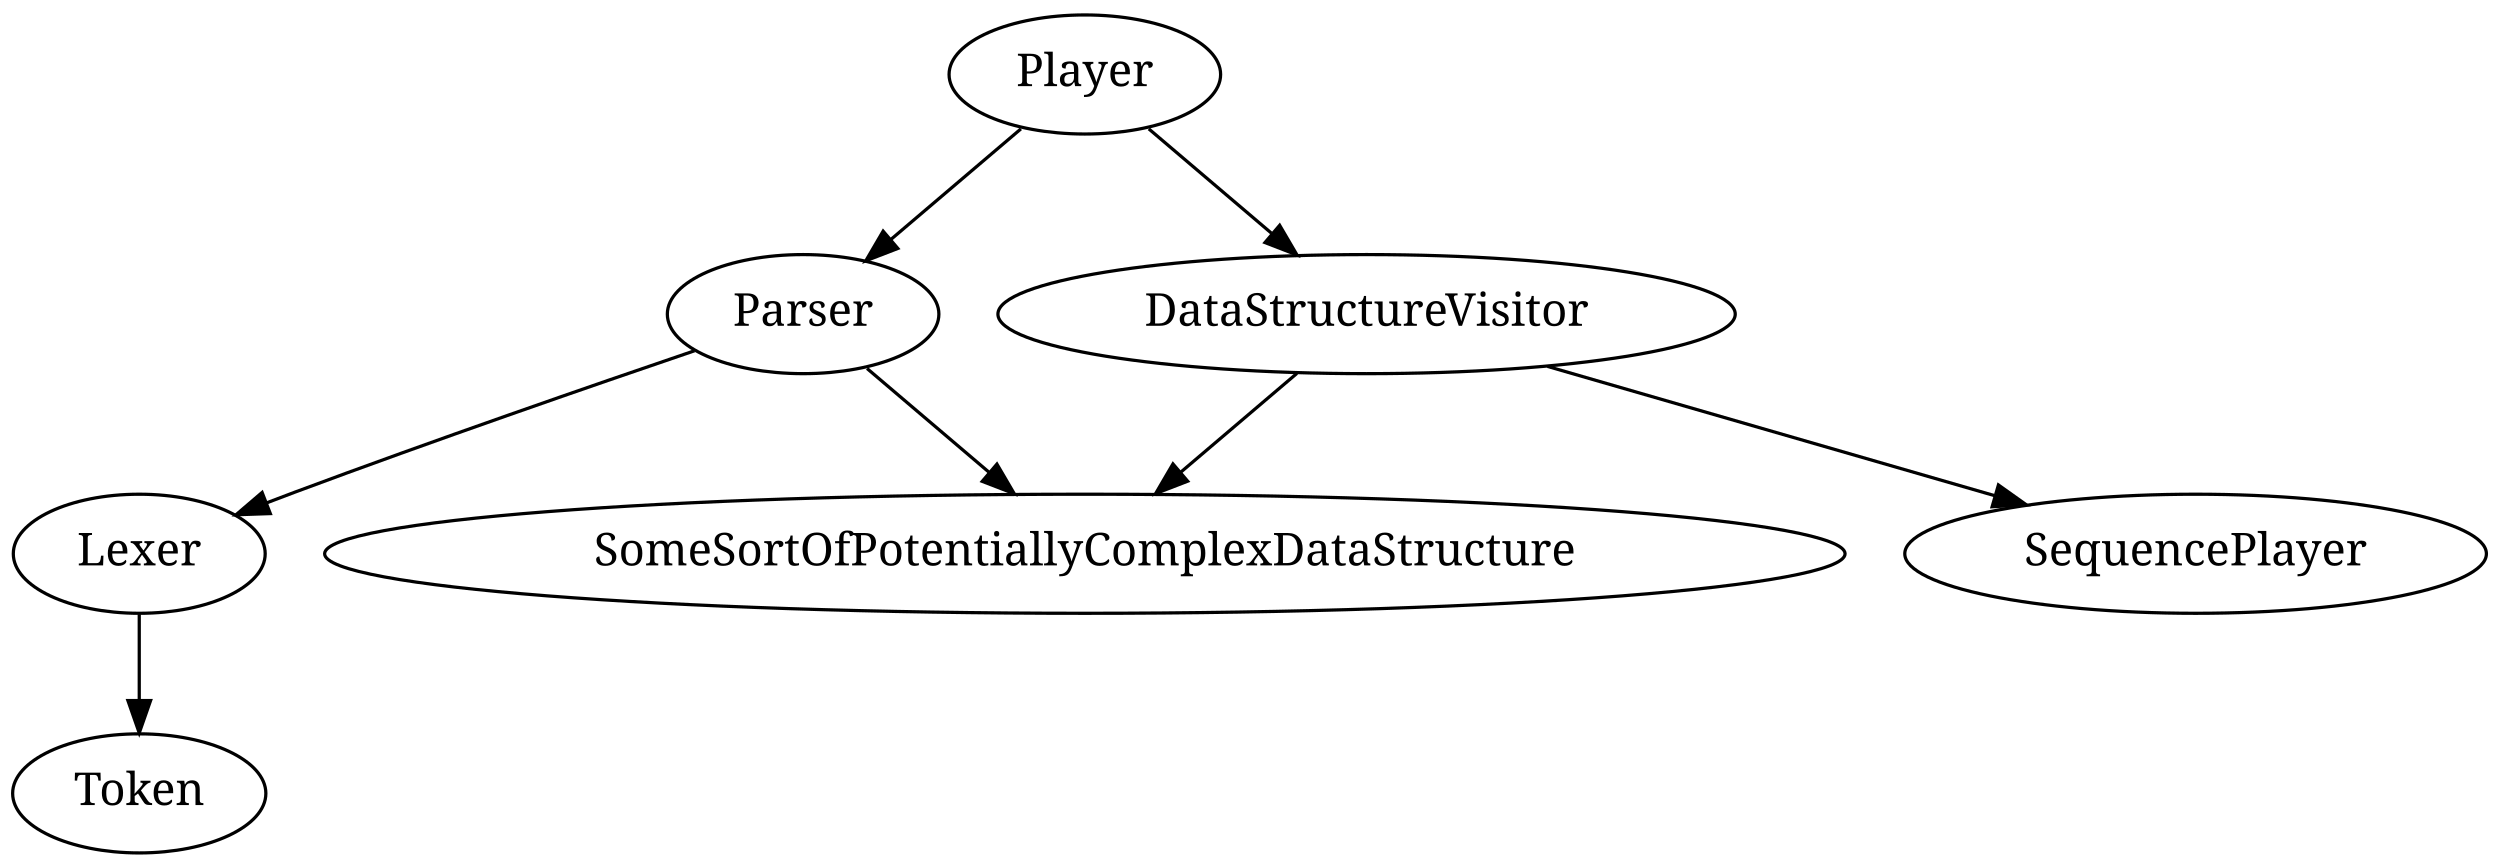
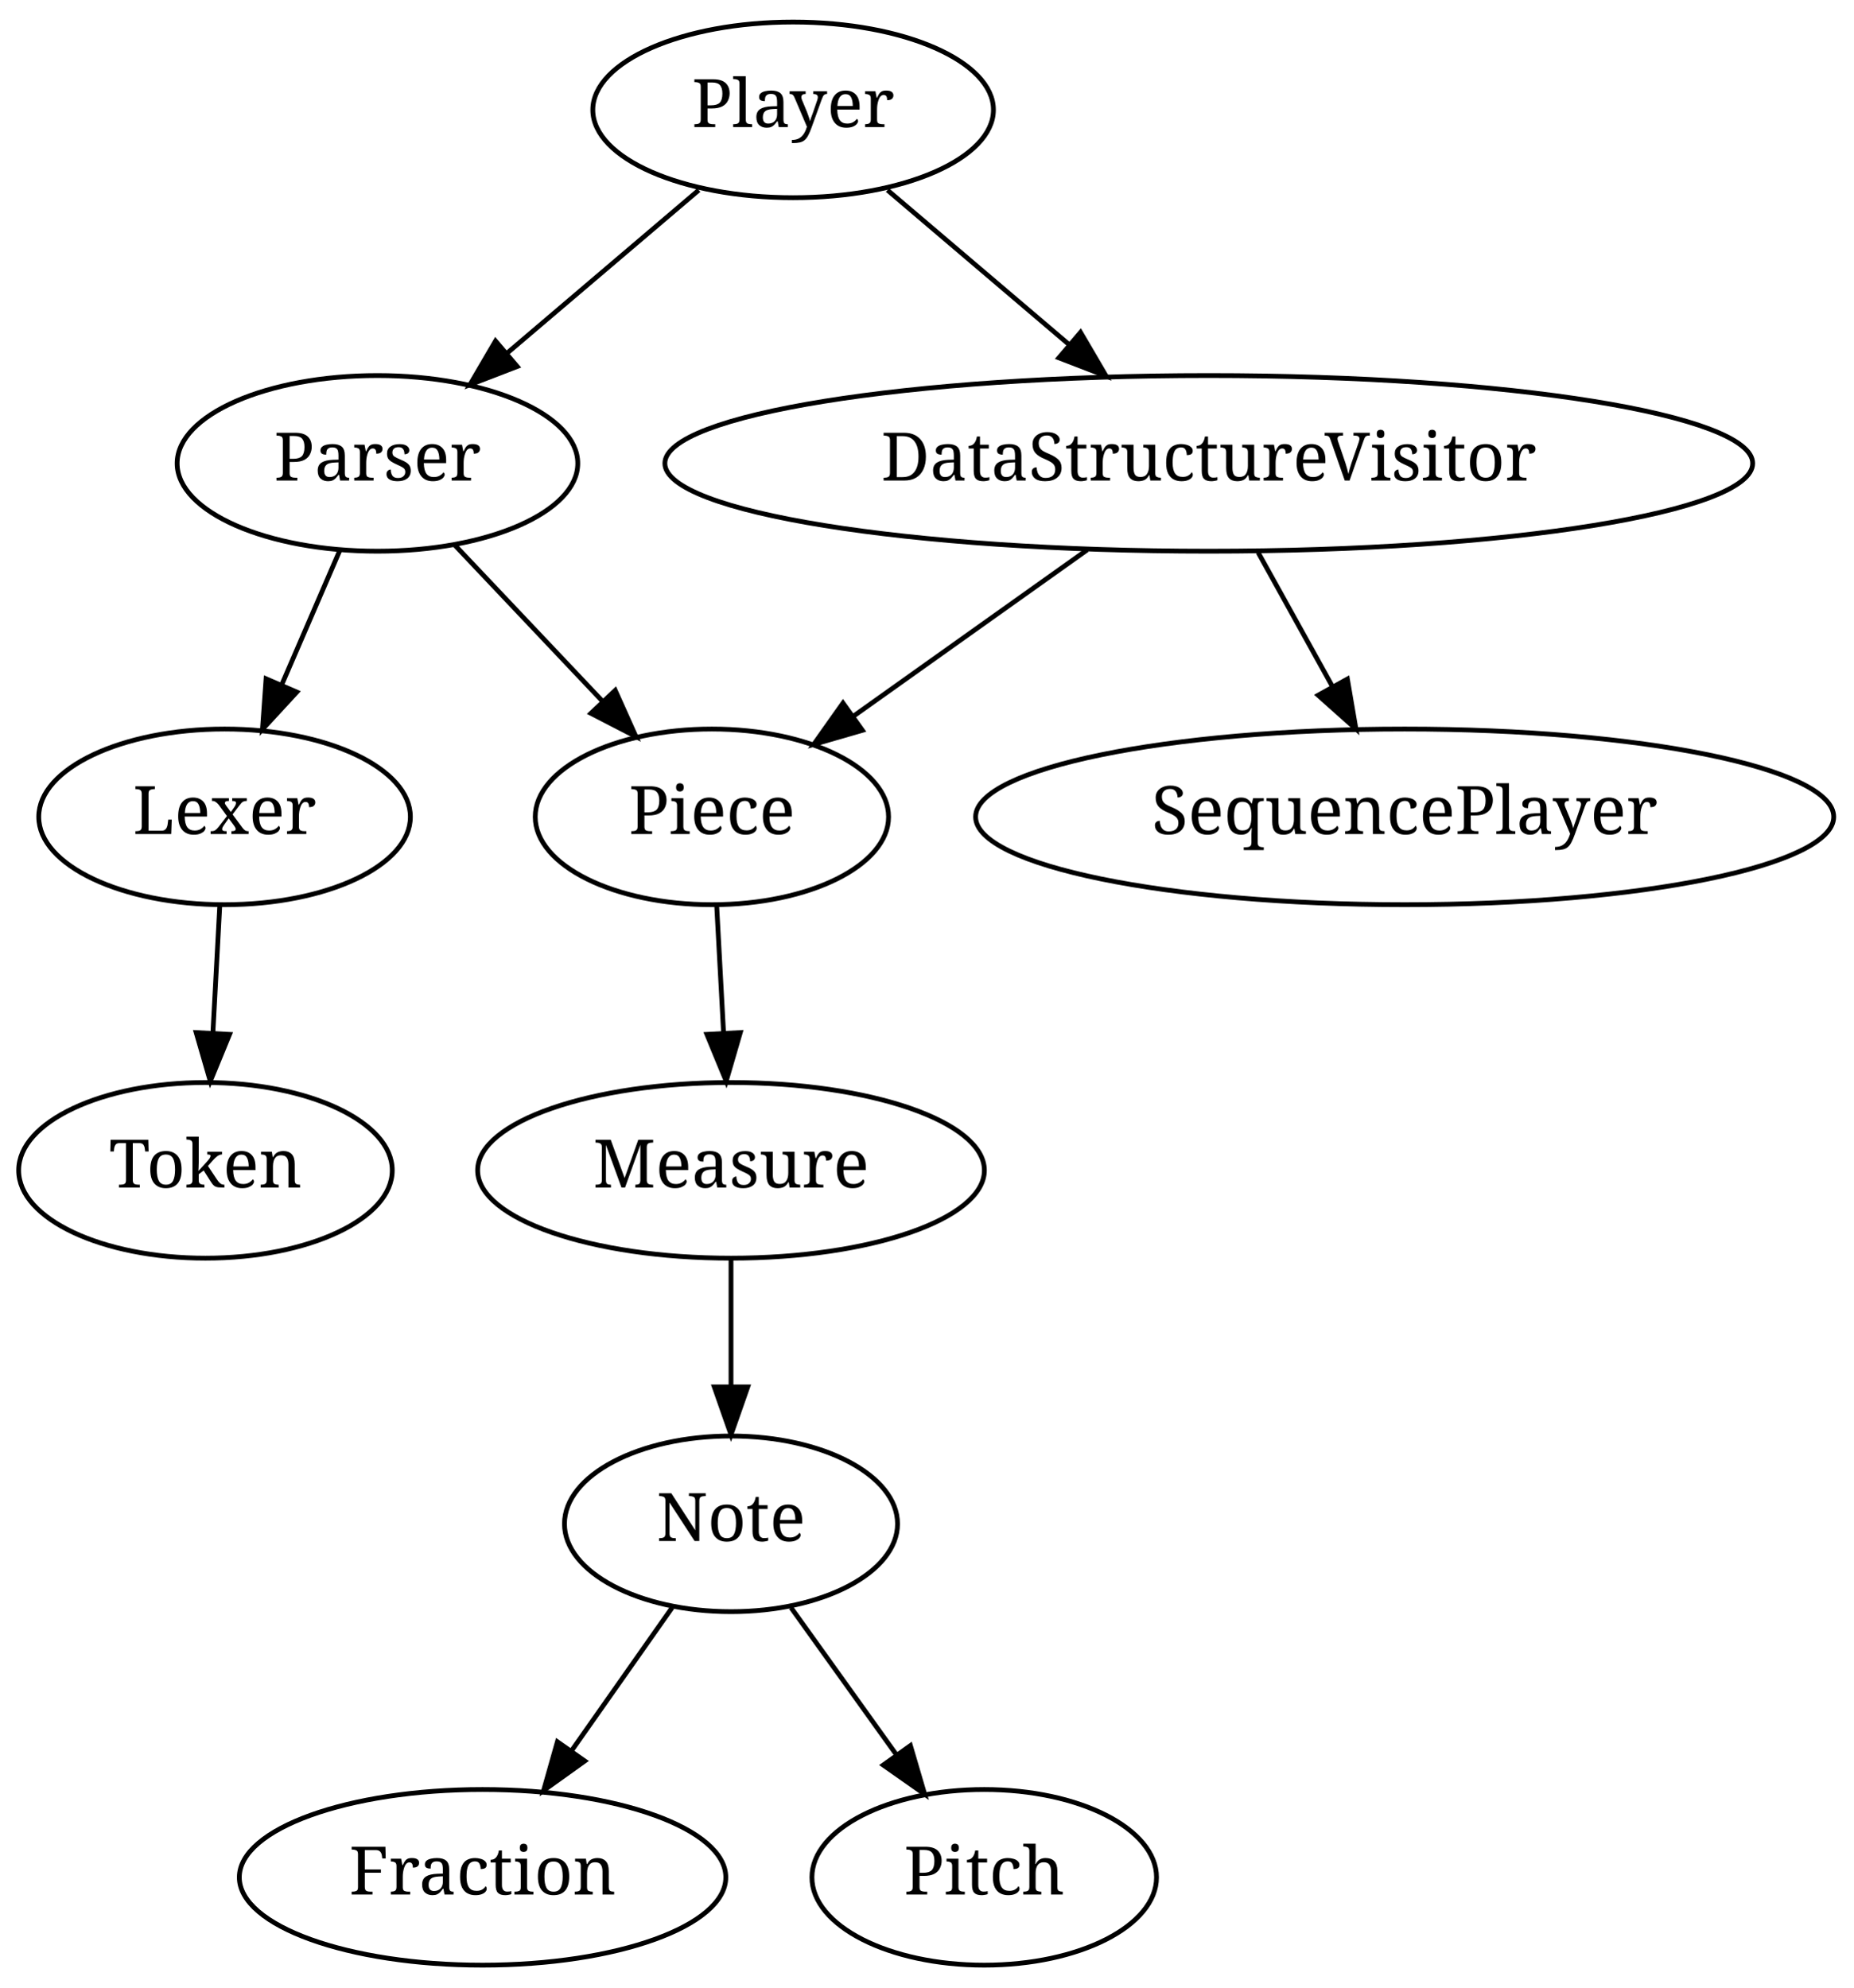
- <svg xmlns="http://www.w3.org/2000/svg" width="772pt" height="268pt" viewBox="0.00 0.00 772.00 268.00">
-   <g id="graph1" class="graph" transform="scale(1 1) rotate(0) translate(4 264)">
-     <polygon fill="white" stroke="white" points="-4,5 -4,-264 769,-264 769,5 -4,5" />
+ <svg xmlns="http://www.w3.org/2000/svg" width="388pt" height="416pt" viewBox="0.00 0.00 388.00 416.00">
+   <g id="graph1" class="graph" transform="scale(1 1) rotate(0) translate(4 412)">
+     <polygon fill="white" stroke="white" points="-4,5 -4,-412 385,-412 385,5 -4,5" />
    <g id="node1" class="node">
-       <ellipse fill="none" stroke="black" cx="244" cy="-167" rx="41.927" ry="18.385" />
-       <text text-anchor="middle" x="244" y="-163.4" font-family="Times Roman,serif" font-size="14.00">Parser</text>
+       <ellipse fill="none" stroke="black" cx="75" cy="-315" rx="41.927" ry="18.385" />
+       <text text-anchor="middle" x="75" y="-311.4" font-family="Times Roman,serif" font-size="14.00">Parser</text>
    </g>
    <g id="node3" class="node">
-       <ellipse fill="none" stroke="black" cx="39" cy="-93" rx="38.891" ry="18.385" />
-       <text text-anchor="middle" x="39" y="-89.4" font-family="Times Roman,serif" font-size="14.00">Lexer</text>
+       <ellipse fill="none" stroke="black" cx="43" cy="-241" rx="38.891" ry="18.385" />
+       <text text-anchor="middle" x="43" y="-237.4" font-family="Times Roman,serif" font-size="14.00">Lexer</text>
    </g>
    <g id="edge2" class="edge">
-       <path fill="none" stroke="black" d="M210.477,-155.69C178.595,-144.831 129.35,-127.793 87,-112 84.153,-110.938 81.218,-109.824 78.268,-108.691" />
-       <polygon fill="black" stroke="black" points="79.475,-105.405 68.887,-105.044 76.939,-111.929 79.475,-105.405" />
+       <path fill="none" stroke="black" d="M67.09,-296.708C63.436,-288.258 59.018,-278.042 54.969,-268.678" />
+       <polygon fill="black" stroke="black" points="58.112,-267.128 50.93,-259.338 51.687,-269.906 58.112,-267.128" />
    </g>
    <g id="node6" class="node">
-       <ellipse fill="none" stroke="black" cx="331" cy="-93" rx="234.759" ry="18.385" />
-       <text text-anchor="middle" x="331" y="-89.4" font-family="Times Roman,serif" font-size="14.00">SomeSortOfPotentiallyComplexDataStructure</text>
+       <ellipse fill="none" stroke="black" cx="145" cy="-241" rx="36.977" ry="18.385" />
+       <text text-anchor="middle" x="145" y="-237.4" font-family="Times Roman,serif" font-size="14.00">Piece</text>
    </g>
    <g id="edge5" class="edge">
-       <path fill="none" stroke="black" d="M263.742,-150.208C274.846,-140.764 288.929,-128.785 301.336,-118.232" />
-       <polygon fill="black" stroke="black" points="303.849,-120.689 309.199,-111.544 299.314,-115.357 303.849,-120.689" />
+       <path fill="none" stroke="black" d="M91.235,-297.837C100.4,-288.148 112.002,-275.883 122.081,-265.229" />
+       <polygon fill="black" stroke="black" points="124.765,-267.485 129.094,-257.815 119.679,-262.674 124.765,-267.485" />
    </g>
    <g id="node4" class="node">
-       <ellipse fill="none" stroke="black" cx="39" cy="-19" rx="39.097" ry="18.385" />
-       <text text-anchor="middle" x="39" y="-15.4" font-family="Times Roman,serif" font-size="14.00">Token</text>
+       <ellipse fill="none" stroke="black" cx="39" cy="-167" rx="39.097" ry="18.385" />
+       <text text-anchor="middle" x="39" y="-163.4" font-family="Times Roman,serif" font-size="14.00">Token</text>
    </g>
    <g id="edge3" class="edge">
-       <path fill="none" stroke="black" d="M39,-74.327C39,-66.264 39,-56.648 39,-47.712" />
-       <polygon fill="black" stroke="black" points="42.5,-47.667 39,-37.667 35.5,-47.667 42.5,-47.667" />
+       <path fill="none" stroke="black" d="M41.991,-222.327C41.555,-214.264 41.035,-204.648 40.552,-195.711" />
+       <polygon fill="black" stroke="black" points="44.044,-195.464 40.009,-185.667 37.054,-195.842 44.044,-195.464" />
+     </g>
+     <g id="node10" class="node">
+       <ellipse fill="none" stroke="black" cx="149" cy="-167" rx="53.033" ry="18.385" />
+       <text text-anchor="middle" x="149" y="-163.4" font-family="Times Roman,serif" font-size="14.00">Measure</text>
+     </g>
+     <g id="edge9" class="edge">
+       <path fill="none" stroke="black" d="M146.009,-222.327C146.445,-214.264 146.965,-204.648 147.448,-195.711" />
+       <polygon fill="black" stroke="black" points="150.946,-195.842 147.991,-185.667 143.956,-195.464 150.946,-195.842" />
    </g>
    <g id="node7" class="node">
-       <ellipse fill="none" stroke="black" cx="418" cy="-167" rx="113.844" ry="18.385" />
-       <text text-anchor="middle" x="418" y="-163.4" font-family="Times Roman,serif" font-size="14.00">DataStructureVisitor</text>
+       <ellipse fill="none" stroke="black" cx="249" cy="-315" rx="113.844" ry="18.385" />
+       <text text-anchor="middle" x="249" y="-311.4" font-family="Times Roman,serif" font-size="14.00">DataStructureVisitor</text>
    </g>
    <g id="edge7" class="edge">
-       <path fill="none" stroke="black" d="M396.494,-148.708C385.701,-139.527 372.456,-128.261 360.708,-118.269" />
-       <polygon fill="black" stroke="black" points="362.747,-115.409 352.863,-111.596 358.212,-120.741 362.747,-115.409" />
+       <path fill="none" stroke="black" d="M223.559,-296.898C208.743,-286.356 189.995,-273.016 174.53,-262.012" />
+       <polygon fill="black" stroke="black" points="176.5,-259.118 166.322,-256.172 172.441,-264.821 176.5,-259.118" />
+     </g>
+     <g id="node18" class="node">
+       <ellipse fill="none" stroke="black" cx="290" cy="-241" rx="89.803" ry="18.385" />
+       <text text-anchor="middle" x="290" y="-237.4" font-family="Times Roman,serif" font-size="14.00">SequencePlayer</text>
+     </g>
+     <g id="edge18" class="edge">
+       <path fill="none" stroke="black" d="M259.346,-296.327C264.043,-287.849 269.692,-277.654 274.853,-268.338" />
+       <polygon fill="black" stroke="black" points="278.014,-269.854 279.799,-259.411 271.891,-266.462 278.014,-269.854" />
+     </g>
+     <g id="node11" class="node">
+       <ellipse fill="none" stroke="black" cx="149" cy="-93" rx="34.857" ry="18.385" />
+       <text text-anchor="middle" x="149" y="-89.4" font-family="Times Roman,serif" font-size="14.00">Note</text>
+     </g>
+     <g id="edge10" class="edge">
+       <path fill="none" stroke="black" d="M149,-148.327C149,-140.264 149,-130.648 149,-121.711" />
+       <polygon fill="black" stroke="black" points="152.5,-121.667 149,-111.667 145.5,-121.667 152.5,-121.667" />
    </g>
    <g id="node12" class="node">
-       <ellipse fill="none" stroke="black" cx="674" cy="-93" rx="89.803" ry="18.385" />
-       <text text-anchor="middle" x="674" y="-89.4" font-family="Times Roman,serif" font-size="14.00">SequencePlayer</text>
-     </g>
-     <g id="edge12" class="edge">
-       <path fill="none" stroke="black" d="M473.864,-150.852C514.588,-139.08 569.776,-123.127 611.885,-110.955" />
-       <polygon fill="black" stroke="black" points="613.112,-114.244 621.747,-108.104 611.168,-107.519 613.112,-114.244" />
-     </g>
-     <g id="node9" class="node">
-       <ellipse fill="none" stroke="black" cx="331" cy="-241" rx="41.927" ry="18.385" />
-       <text text-anchor="middle" x="331" y="-237.4" font-family="Times Roman,serif" font-size="14.00">Player</text>
-     </g>
-     <g id="edge9" class="edge">
-       <path fill="none" stroke="black" d="M311.258,-224.208C299.384,-214.109 284.104,-201.111 271.109,-190.058" />
-       <polygon fill="black" stroke="black" points="273.249,-187.283 263.364,-183.47 268.713,-192.615 273.249,-187.283" />
+       <ellipse fill="none" stroke="black" cx="97" cy="-19" rx="50.912" ry="18.385" />
+       <text text-anchor="middle" x="97" y="-15.4" font-family="Times Roman,serif" font-size="14.00">Fraction</text>
    </g>
    <g id="edge11" class="edge">
-       <path fill="none" stroke="black" d="M350.742,-224.208C361.928,-214.694 376.138,-202.607 388.611,-191.997" />
-       <polygon fill="black" stroke="black" points="391.159,-194.425 396.508,-185.28 386.623,-189.093 391.159,-194.425" />
+       <path fill="none" stroke="black" d="M136.677,-75.463C130.405,-66.538 122.649,-55.5 115.662,-45.558" />
+       <polygon fill="black" stroke="black" points="118.391,-43.353 109.778,-37.184 112.664,-47.378 118.391,-43.353" />
+     </g>
+     <g id="node14" class="node">
+       <ellipse fill="none" stroke="black" cx="202" cy="-19" rx="36.062" ry="18.385" />
+       <text text-anchor="middle" x="202" y="-15.4" font-family="Times Roman,serif" font-size="14.00">Pitch</text>
+     </g>
+     <g id="edge13" class="edge">
+       <path fill="none" stroke="black" d="M161.56,-75.463C168.161,-66.247 176.374,-54.779 183.671,-44.591" />
+       <polygon fill="black" stroke="black" points="186.553,-46.579 189.53,-36.411 180.862,-42.503 186.553,-46.579" />
+     </g>
+     <g id="node15" class="node">
+       <ellipse fill="none" stroke="black" cx="162" cy="-389" rx="41.927" ry="18.385" />
+       <text text-anchor="middle" x="162" y="-385.4" font-family="Times Roman,serif" font-size="14.00">Player</text>
+     </g>
+     <g id="edge15" class="edge">
+       <path fill="none" stroke="black" d="M142.258,-372.208C130.384,-362.109 115.104,-349.111 102.109,-338.058" />
+       <polygon fill="black" stroke="black" points="104.249,-335.283 94.364,-331.47 99.713,-340.615 104.249,-335.283" />
+     </g>
+     <g id="edge17" class="edge">
+       <path fill="none" stroke="black" d="M181.742,-372.208C192.928,-362.694 207.138,-350.607 219.611,-339.997" />
+       <polygon fill="black" stroke="black" points="222.159,-342.425 227.508,-333.28 217.623,-337.093 222.159,-342.425" />
    </g>
  </g>
</svg>
